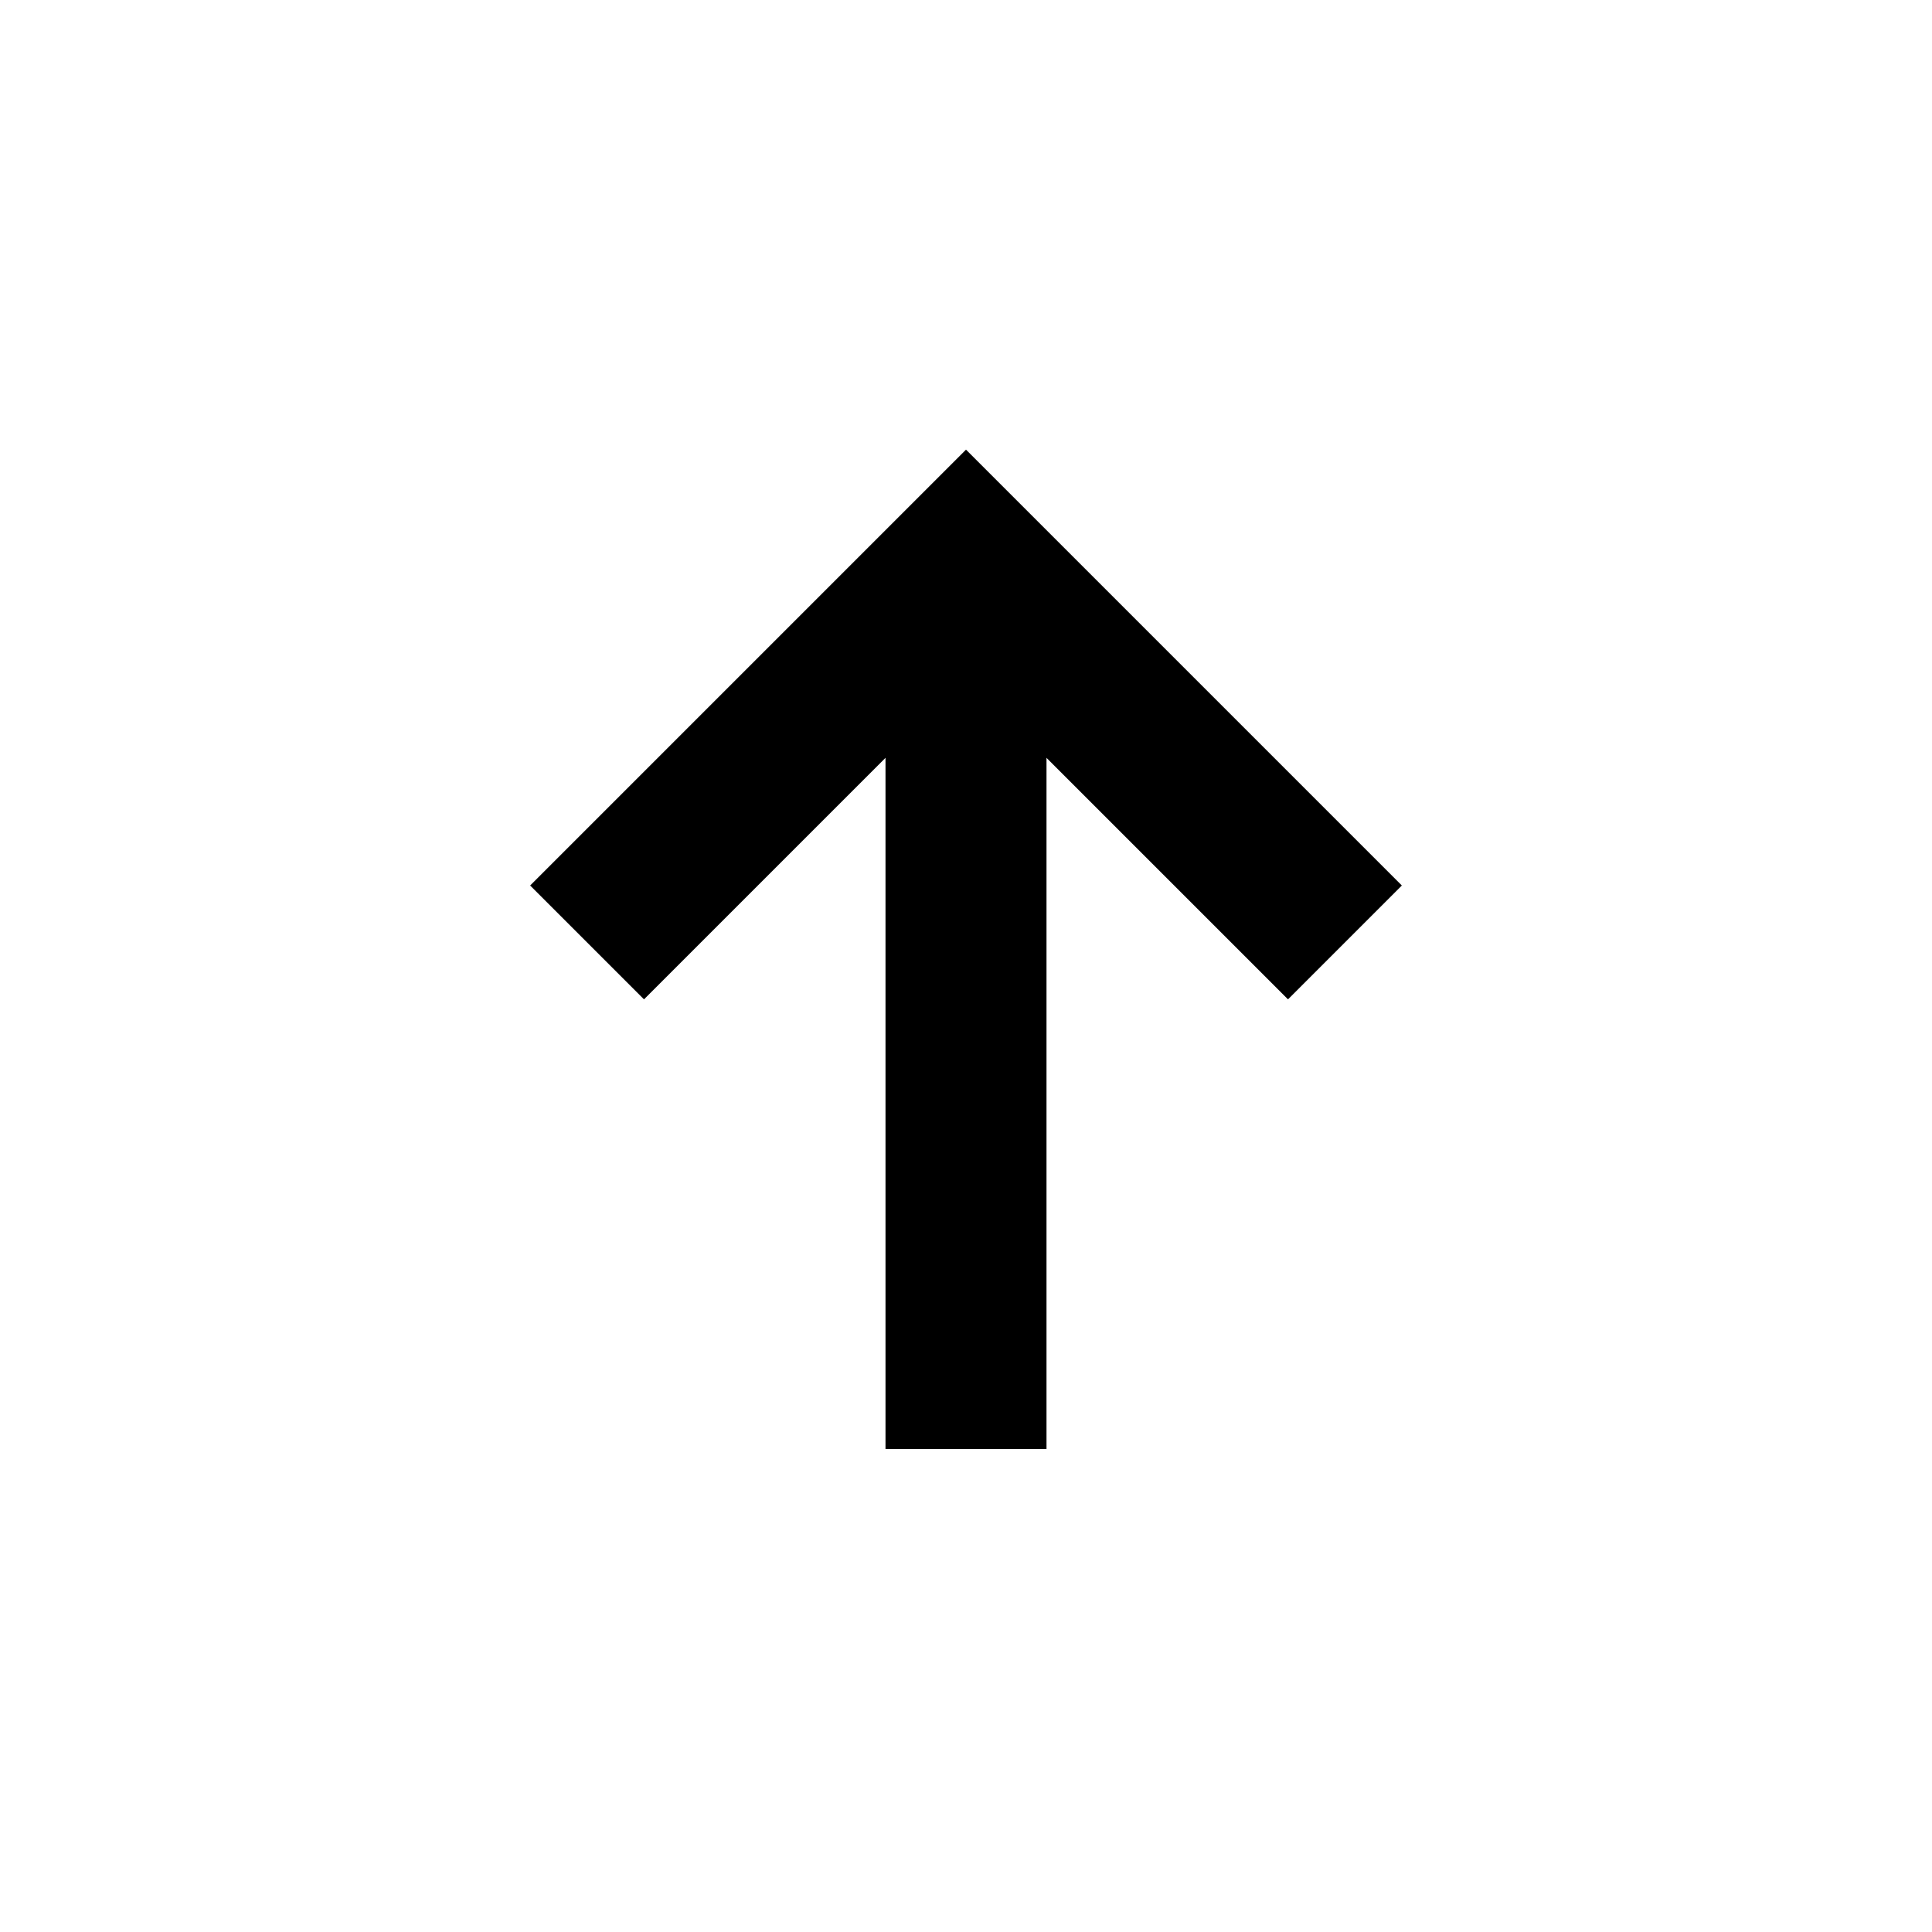
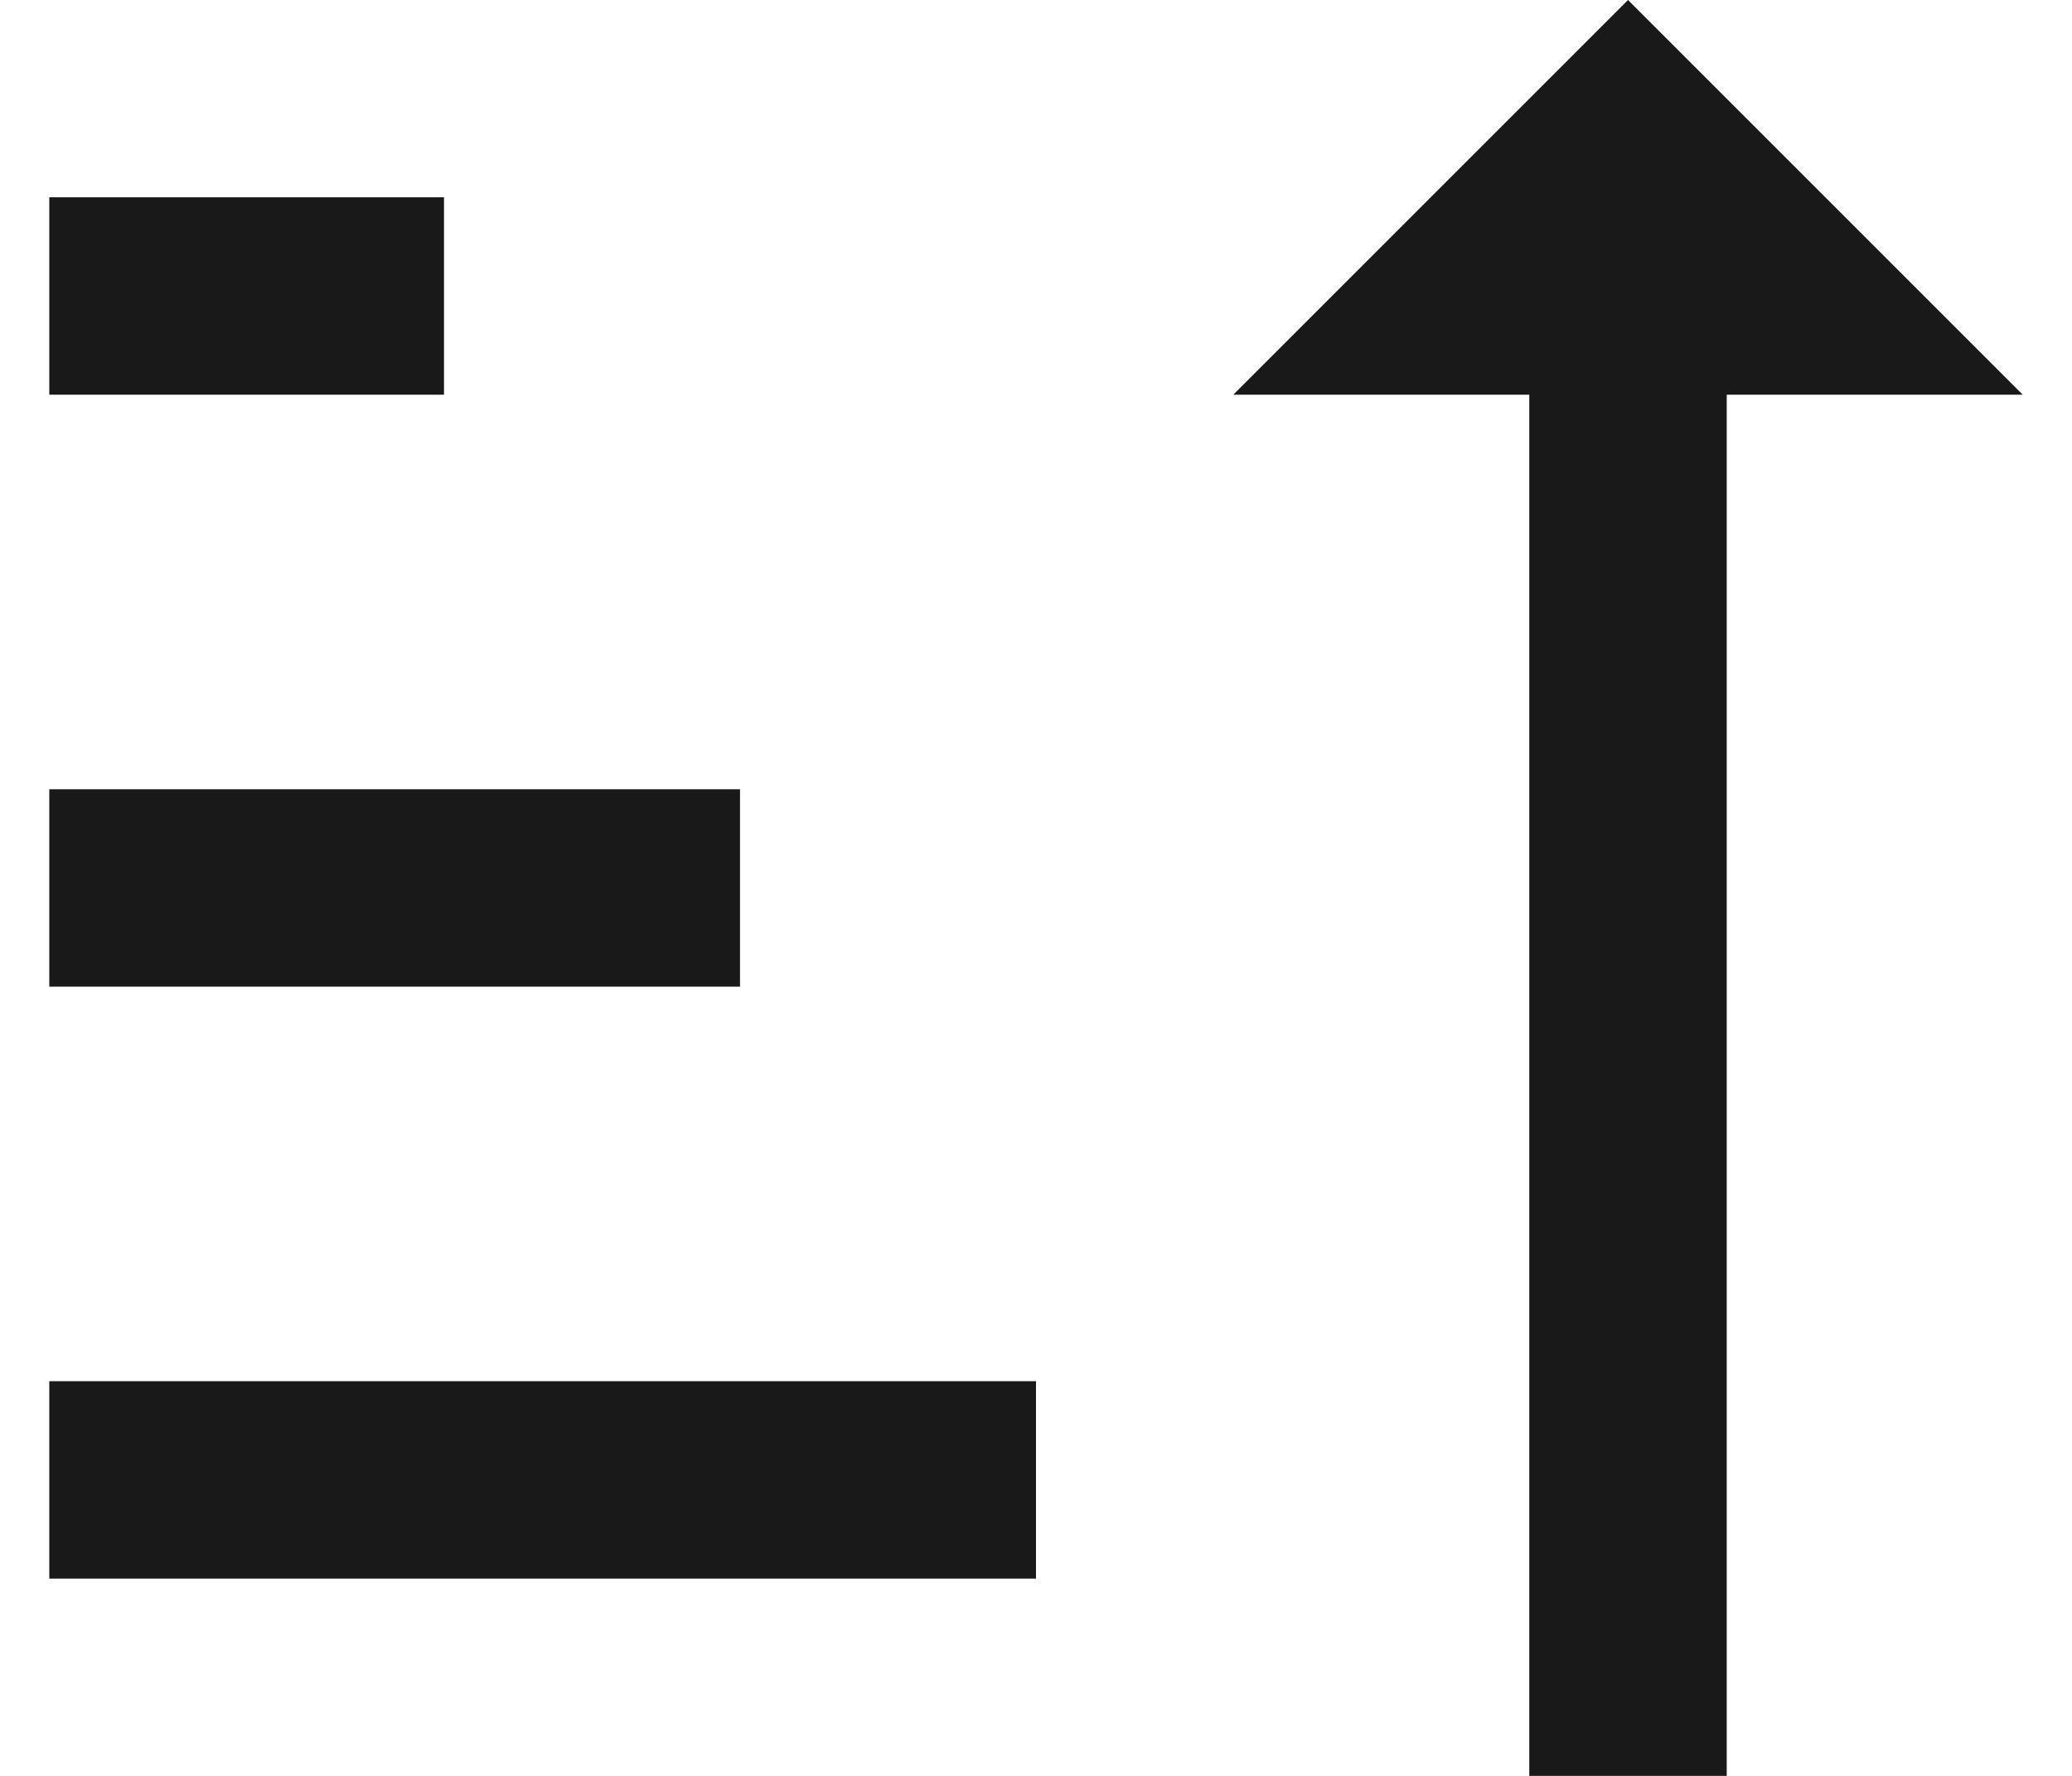
- <svg xmlns="http://www.w3.org/2000/svg" width="24" height="24" viewBox="0 0 24 24" fill="none">
-   <path d="M16 11L12 7L8 11" stroke="currentColor" stroke-width="2" stroke-linecap="square" />
-   <path d="M12 17L12 8" stroke="currentColor" stroke-width="2" stroke-linecap="square" />
+ <svg xmlns="http://www.w3.org/2000/svg" width="14" height="12" viewBox="0 0 14 12" fill="none">
+   <path d="M11.667 2.667H13.667L11 0L8.333 2.667H10.333V12H11.667M0.333 9.333H7V10.667H0.333M3 1.333V2.667H0.333V1.333M0.333 5.333H5V6.667H0.333V5.333Z" fill="currentColor" fill-opacity="0.9" />
</svg>
